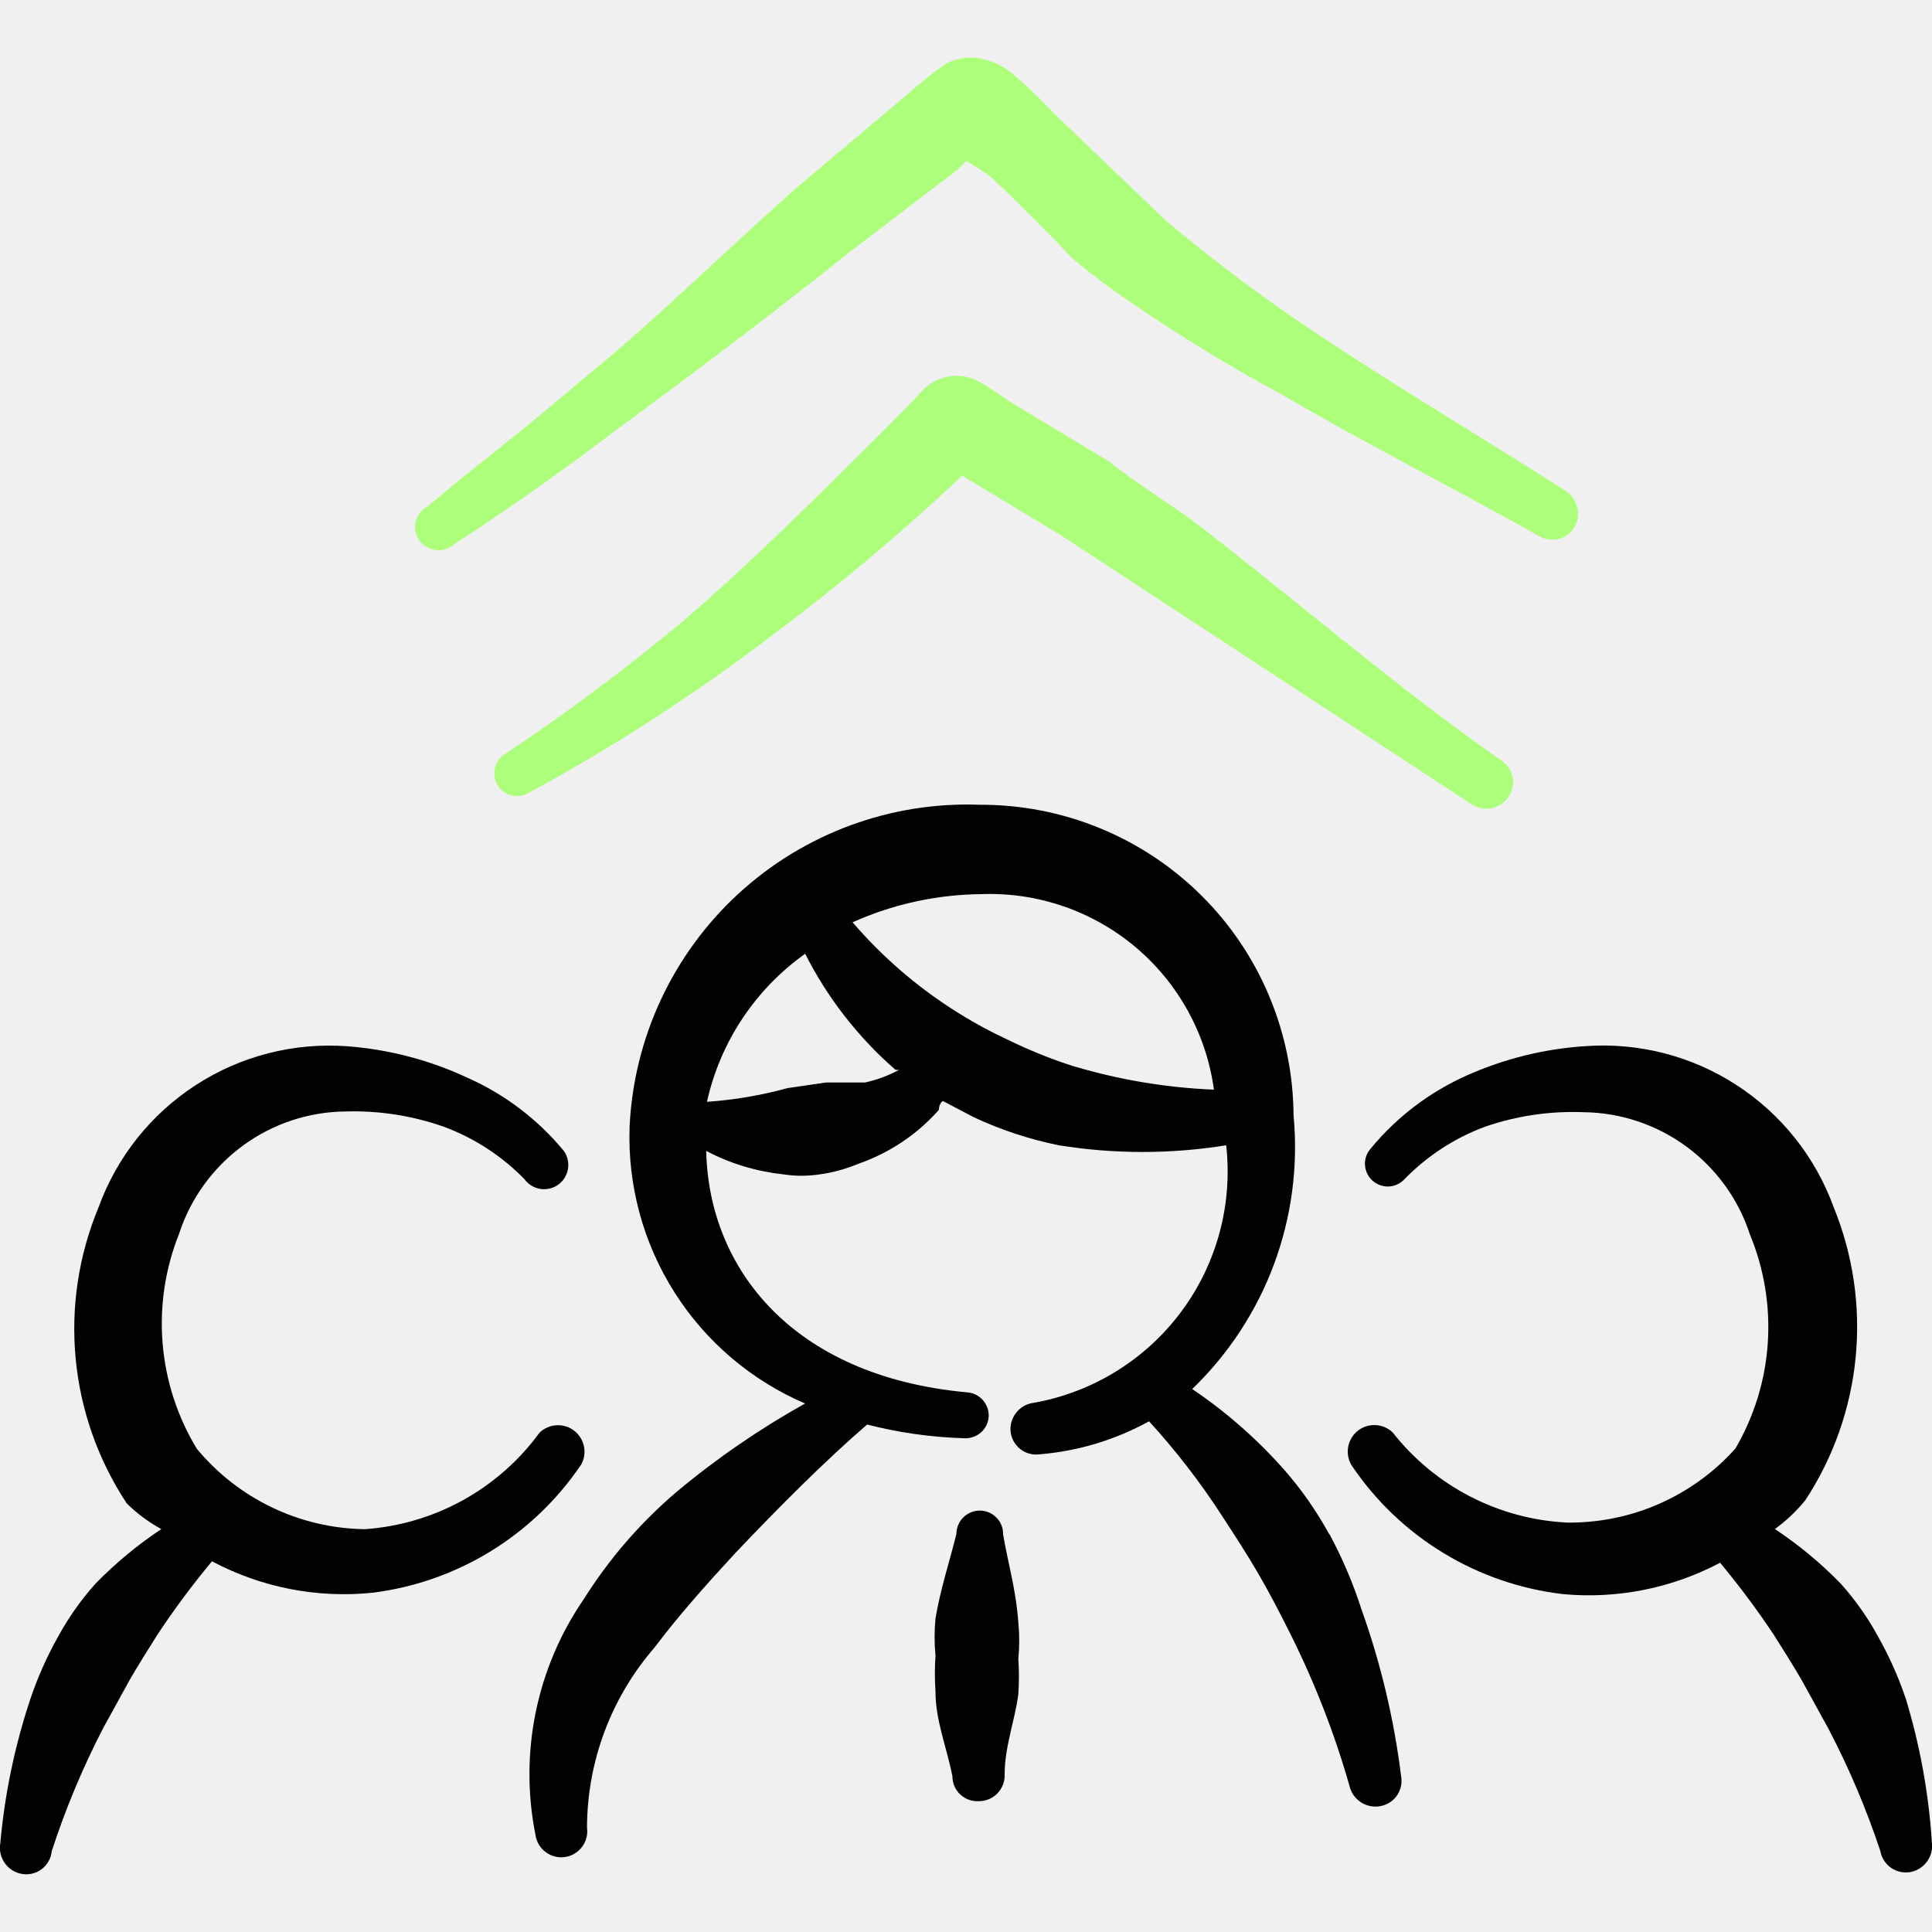
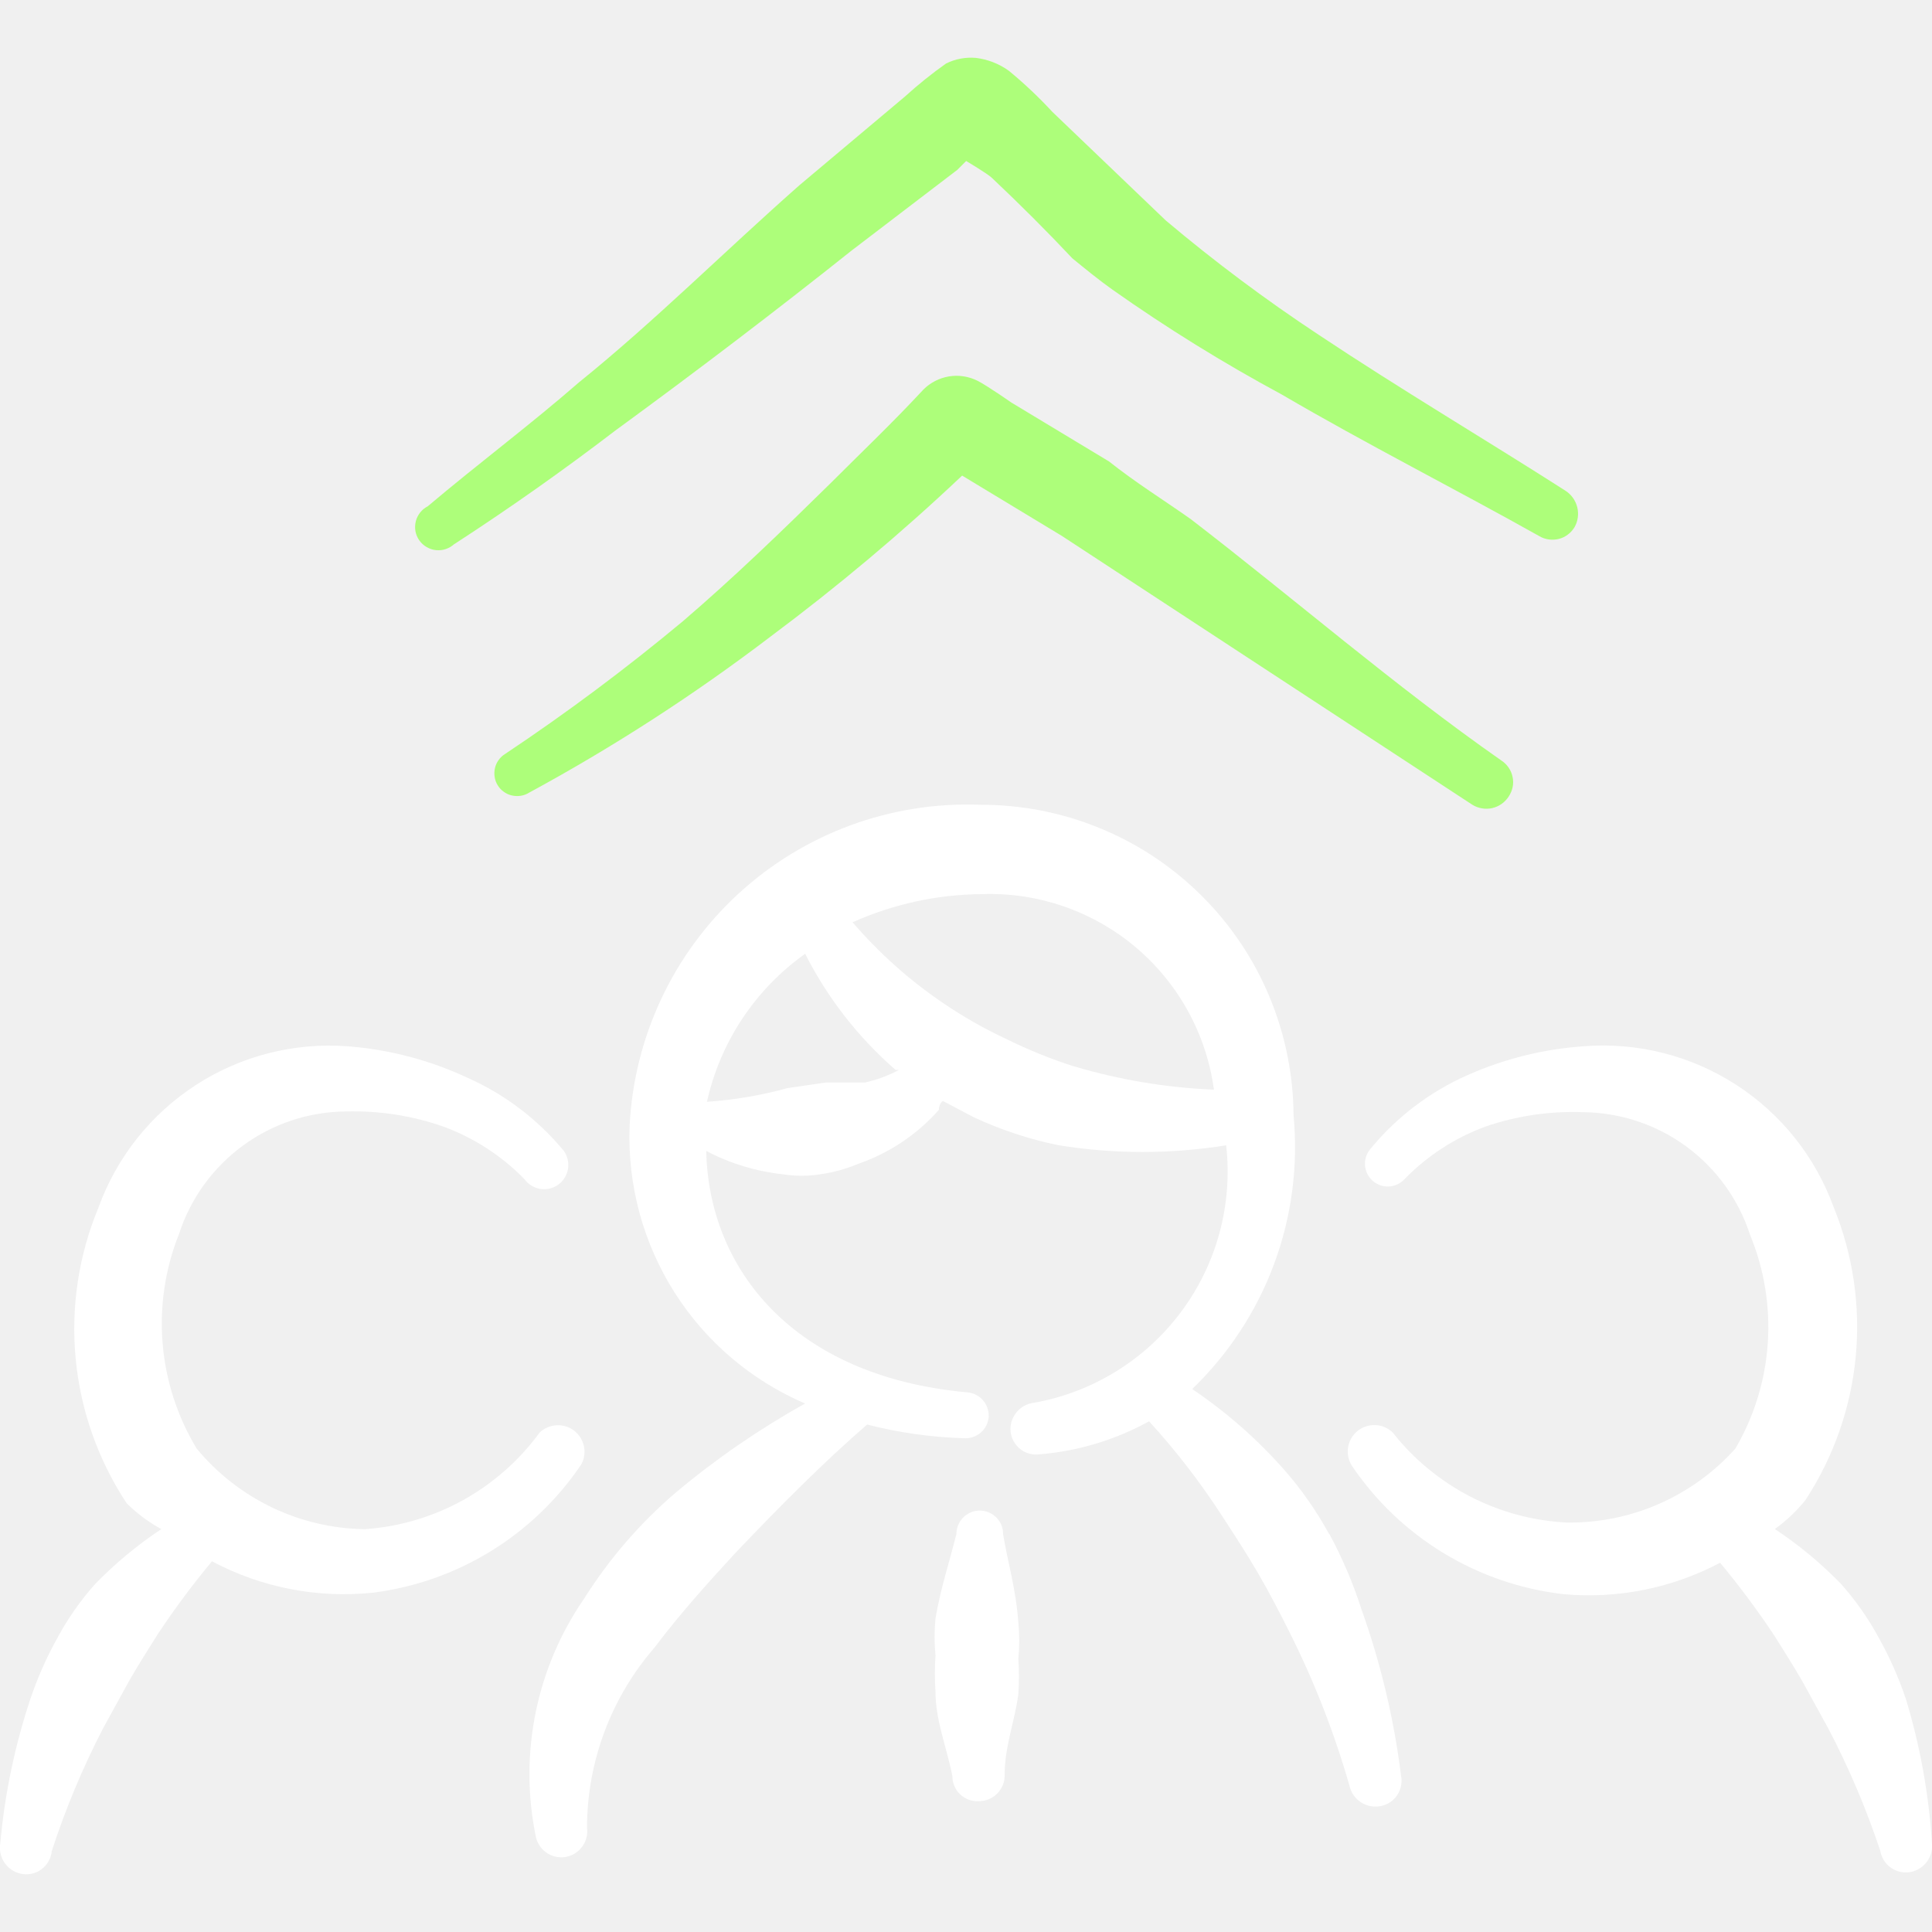
<svg xmlns="http://www.w3.org/2000/svg" fill="none" viewBox="0 0 24 24" id="Business-Management-Team-Up--Streamline-Freehand" height="24" width="24">
-   <path fill="#020202" fill-rule="evenodd" d="M7.213 18.205c0.042 -0.068 0.057 -0.15 0.043 -0.228 -0.014 -0.079 -0.056 -0.15 -0.118 -0.2 -0.062 -0.05 -0.141 -0.076 -0.221 -0.072 -0.08 0.003 -0.156 0.036 -0.214 0.091 -0.252 0.346 -0.577 0.632 -0.952 0.84 -0.375 0.207 -0.79 0.33 -1.217 0.36 -0.4 -0.005 -0.794 -0.097 -1.155 -0.27 -0.361 -0.173 -0.68 -0.422 -0.935 -0.73 -0.241 -0.398 -0.386 -0.846 -0.424 -1.309 -0.038 -0.463 0.032 -0.929 0.205 -1.361 0.142 -0.438 0.419 -0.82 0.79 -1.093 0.371 -0.273 0.819 -0.422 1.279 -0.426 0.415 -0.012 0.828 0.052 1.22 0.19 0.377 0.14 0.719 0.362 1 0.65 0.023 0.032 0.052 0.059 0.086 0.08 0.034 0.021 0.071 0.035 0.11 0.042 0.039 0.006 0.079 0.005 0.117 -0.004s0.075 -0.025 0.107 -0.048c0.032 -0.023 0.059 -0.052 0.08 -0.086 0.021 -0.034 0.035 -0.071 0.042 -0.11 0.006 -0.039 0.005 -0.079 -0.004 -0.117 -0.009 -0.039 -0.025 -0.075 -0.048 -0.107 -0.324 -0.392 -0.734 -0.704 -1.2 -0.91 -0.469 -0.219 -0.974 -0.351 -1.49 -0.39 -0.662 -0.049 -1.323 0.12 -1.88 0.481 -0.558 0.361 -0.982 0.894 -1.209 1.518 -0.248 0.595 -0.346 1.242 -0.285 1.883 0.061 0.642 0.279 1.258 0.634 1.796 0.128 0.126 0.272 0.234 0.43 0.32 -0.297 0.197 -0.571 0.425 -0.82 0.68 -0.182 0.204 -0.34 0.429 -0.47 0.67 -0.132 0.236 -0.242 0.484 -0.33 0.74 -0.197 0.586 -0.325 1.194 -0.38 1.81 -0.015 0.083 0.003 0.169 0.049 0.24 0.047 0.071 0.118 0.121 0.201 0.14 0.044 0.01 0.09 0.011 0.135 0.002 0.045 -0.009 0.087 -0.027 0.123 -0.054 0.037 -0.026 0.068 -0.06 0.09 -0.1 0.023 -0.039 0.037 -0.083 0.041 -0.128 0.171 -0.526 0.385 -1.038 0.64 -1.53l0.33 -0.6c0.11 -0.19 0.23 -0.38 0.35 -0.57 0.207 -0.312 0.431 -0.612 0.67 -0.9 0.613 0.326 1.309 0.462 1.999 0.39 0.517 -0.065 1.015 -0.24 1.459 -0.512 0.445 -0.272 0.826 -0.636 1.12 -1.067Z" clip-rule="evenodd" stroke-width="1" />
-   <path fill="#020202" fill-rule="evenodd" d="M23.668 21.084c-0.087 -0.256 -0.198 -0.504 -0.33 -0.74 -0.13 -0.241 -0.288 -0.466 -0.47 -0.67 -0.248 -0.255 -0.523 -0.483 -0.82 -0.68 0.142 -0.102 0.27 -0.223 0.38 -0.36 0.349 -0.533 0.563 -1.142 0.624 -1.776 0.061 -0.634 -0.033 -1.273 -0.274 -1.863 -0.227 -0.624 -0.651 -1.157 -1.209 -1.518 -0.557 -0.361 -1.218 -0.53 -1.88 -0.481 -0.504 0.033 -0.998 0.155 -1.46 0.36 -0.465 0.206 -0.876 0.517 -1.2 0.91 -0.05 0.056 -0.077 0.129 -0.073 0.204 0.004 0.075 0.037 0.145 0.093 0.196 0.056 0.05 0.129 0.077 0.204 0.073 0.075 -0.004 0.145 -0.037 0.196 -0.093 0.281 -0.288 0.622 -0.51 1 -0.65 0.392 -0.135 0.805 -0.196 1.22 -0.18 0.461 0.005 0.908 0.154 1.279 0.426 0.371 0.273 0.648 0.655 0.79 1.093 0.177 0.427 0.253 0.889 0.222 1.351 -0.031 0.461 -0.169 0.909 -0.402 1.308 -0.262 0.293 -0.585 0.527 -0.945 0.686 -0.36 0.159 -0.75 0.238 -1.144 0.234 -0.421 -0.02 -0.832 -0.131 -1.206 -0.324 -0.374 -0.193 -0.703 -0.465 -0.963 -0.796 -0.058 -0.055 -0.134 -0.088 -0.214 -0.091 -0.08 -0.003 -0.159 0.022 -0.221 0.072 -0.062 0.05 -0.104 0.121 -0.118 0.2 -0.014 0.079 0.002 0.16 0.043 0.228 0.297 0.441 0.685 0.812 1.139 1.088 0.454 0.276 0.962 0.451 1.49 0.512 0.674 0.062 1.351 -0.074 1.949 -0.39 0.239 0.288 0.463 0.588 0.67 0.9 0.12 0.19 0.24 0.38 0.35 0.57l0.33 0.6c0.253 0.485 0.467 0.99 0.64 1.51 0.007 0.042 0.023 0.083 0.046 0.119 0.023 0.036 0.053 0.067 0.089 0.092 0.035 0.024 0.075 0.041 0.118 0.05 0.042 0.008 0.086 0.008 0.128 -0 0.08 -0.017 0.151 -0.063 0.2 -0.13 0.048 -0.067 0.07 -0.149 0.06 -0.23 -0.039 -0.614 -0.149 -1.221 -0.33 -1.81Z" clip-rule="evenodd" stroke-width="1" />
-   <path fill="#020202" fill-rule="evenodd" d="M16.51 19.055c-0.157 -0.286 -0.344 -0.555 -0.56 -0.8 -0.336 -0.38 -0.719 -0.716 -1.14 -1 0.452 -0.435 0.8 -0.967 1.018 -1.555 0.218 -0.589 0.3 -1.219 0.241 -1.844 -0.003 -0.509 -0.106 -1.013 -0.303 -1.483 -0.197 -0.47 -0.485 -0.896 -0.847 -1.254 -0.362 -0.358 -0.791 -0.642 -1.263 -0.834 -0.472 -0.193 -0.977 -0.29 -1.486 -0.288 -1.105 -0.041 -2.182 0.356 -2.997 1.105 -0.814 0.749 -1.3 1.789 -1.352 2.894 -0.026 0.726 0.168 1.443 0.557 2.057 0.389 0.614 0.955 1.095 1.623 1.382 -0.566 0.316 -1.102 0.684 -1.599 1.1 -0.449 0.382 -0.836 0.831 -1.15 1.33 -0.291 0.423 -0.494 0.901 -0.597 1.404 -0.103 0.503 -0.104 1.022 -0.003 1.525 0.012 0.085 0.057 0.162 0.126 0.213 0.068 0.052 0.155 0.074 0.239 0.062 0.085 -0.012 0.161 -0.057 0.213 -0.126 0.052 -0.068 0.074 -0.154 0.062 -0.239 0.002 -0.823 0.3 -1.618 0.84 -2.239 0.3 -0.4 0.65 -0.79 1 -1.17 0.56 -0.59 1.12 -1.15 1.64 -1.599 0.392 0.101 0.795 0.158 1.2 0.17 0.038 0.003 0.076 -0.002 0.113 -0.014 0.036 -0.012 0.07 -0.031 0.099 -0.056 0.029 -0.025 0.052 -0.056 0.069 -0.09 0.017 -0.034 0.027 -0.071 0.029 -0.11 0.003 -0.075 -0.024 -0.149 -0.074 -0.205 -0.05 -0.056 -0.121 -0.09 -0.196 -0.095 -2.179 -0.2 -3.209 -1.55 -3.239 -2.999 0.295 0.156 0.618 0.254 0.95 0.29 0.156 0.025 0.314 0.025 0.47 0 0.161 -0.023 0.319 -0.067 0.47 -0.13 0.385 -0.134 0.73 -0.364 1 -0.67 0 0 0 -0.08 0.05 -0.11l0.38 0.2c0.338 0.158 0.694 0.276 1.06 0.35 0.689 0.111 1.391 0.111 2.079 0 0.083 0.737 -0.118 1.478 -0.562 2.072 -0.444 0.594 -1.097 0.997 -1.827 1.127 -0.086 0.01 -0.164 0.053 -0.218 0.121 -0.054 0.067 -0.08 0.153 -0.071 0.239 0.005 0.042 0.018 0.083 0.039 0.12 0.021 0.037 0.049 0.069 0.082 0.096 0.034 0.026 0.072 0.045 0.113 0.056 0.041 0.011 0.084 0.014 0.126 0.008 0.477 -0.039 0.941 -0.179 1.36 -0.41 0.336 0.367 0.64 0.762 0.91 1.18 0.15 0.23 0.3 0.46 0.44 0.7s0.27 0.49 0.4 0.75c0.305 0.609 0.553 1.244 0.74 1.899 0.019 0.085 0.071 0.158 0.144 0.205 0.073 0.047 0.161 0.063 0.246 0.045 0.042 -0.008 0.081 -0.025 0.116 -0.048 0.035 -0.024 0.065 -0.054 0.088 -0.089 0.023 -0.035 0.039 -0.075 0.047 -0.117 0.008 -0.042 0.007 -0.084 -0.001 -0.126 -0.088 -0.702 -0.252 -1.393 -0.49 -2.059 -0.104 -0.325 -0.238 -0.64 -0.4 -0.94Zm-5.768 -5.608h-0.48l-0.48 0.07c-0.327 0.09 -0.662 0.147 -1 0.17 0.165 -0.743 0.6 -1.398 1.22 -1.839 0.277 0.548 0.657 1.036 1.12 1.44 0.016 0.004 0.034 0.004 0.05 0 -0.135 0.074 -0.28 0.127 -0.43 0.16Zm2.599 -0.2c-0.288 -0.092 -0.569 -0.206 -0.84 -0.34 -0.275 -0.128 -0.539 -0.279 -0.79 -0.45 -0.416 -0.282 -0.792 -0.619 -1.12 -1 0.506 -0.227 1.055 -0.346 1.61 -0.35 0.696 -0.024 1.375 0.212 1.907 0.66 0.532 0.449 0.878 1.079 0.972 1.769 -0.59 -0.024 -1.174 -0.122 -1.74 -0.29Z" clip-rule="evenodd" stroke-width="1" />
-   <path fill="#020202" fill-rule="evenodd" d="M12.461 19.055c0 -0.077 -0.03 -0.151 -0.085 -0.205 -0.054 -0.054 -0.128 -0.085 -0.205 -0.085s-0.151 0.031 -0.205 0.085c-0.054 0.054 -0.085 0.128 -0.085 0.205 -0.09 0.36 -0.2 0.69 -0.26 1.05 -0.015 0.153 -0.015 0.307 0 0.46 -0.01 0.15 -0.01 0.3 0 0.45 0 0.36 0.14 0.69 0.21 1.05 -0 0.043 0.009 0.085 0.025 0.123 0.017 0.039 0.041 0.074 0.072 0.103 0.031 0.029 0.068 0.051 0.107 0.066 0.04 0.014 0.082 0.02 0.125 0.018 0.043 0 0.085 -0.009 0.125 -0.025 0.04 -0.017 0.075 -0.041 0.105 -0.072 0.03 -0.031 0.053 -0.067 0.069 -0.107 0.015 -0.04 0.023 -0.083 0.021 -0.126 0 -0.35 0.13 -0.68 0.17 -1 0.01 -0.146 0.01 -0.293 0 -0.44 0.015 -0.15 0.015 -0.3 0 -0.45 -0.03 -0.42 -0.13 -0.74 -0.19 -1.1Z" clip-rule="evenodd" stroke-width="1" />
+   <path fill="#ffffff" fill-rule="evenodd" d="M7.213 18.205c0.042 -0.068 0.057 -0.15 0.043 -0.228 -0.014 -0.079 -0.056 -0.15 -0.118 -0.2 -0.062 -0.05 -0.141 -0.076 -0.221 -0.072 -0.08 0.003 -0.156 0.036 -0.214 0.091 -0.252 0.346 -0.577 0.632 -0.952 0.84 -0.375 0.207 -0.79 0.33 -1.217 0.36 -0.4 -0.005 -0.794 -0.097 -1.155 -0.27 -0.361 -0.173 -0.68 -0.422 -0.935 -0.73 -0.241 -0.398 -0.386 -0.846 -0.424 -1.309 -0.038 -0.463 0.032 -0.929 0.205 -1.361 0.142 -0.438 0.419 -0.82 0.79 -1.093 0.371 -0.273 0.819 -0.422 1.279 -0.426 0.415 -0.012 0.828 0.052 1.22 0.19 0.377 0.14 0.719 0.362 1 0.65 0.023 0.032 0.052 0.059 0.086 0.08 0.034 0.021 0.071 0.035 0.11 0.042 0.039 0.006 0.079 0.005 0.117 -0.004s0.075 -0.025 0.107 -0.048c0.032 -0.023 0.059 -0.052 0.08 -0.086 0.021 -0.034 0.035 -0.071 0.042 -0.11 0.006 -0.039 0.005 -0.079 -0.004 -0.117 -0.009 -0.039 -0.025 -0.075 -0.048 -0.107 -0.324 -0.392 -0.734 -0.704 -1.2 -0.91 -0.469 -0.219 -0.974 -0.351 -1.49 -0.39 -0.662 -0.049 -1.323 0.12 -1.88 0.481 -0.558 0.361 -0.982 0.894 -1.209 1.518 -0.248 0.595 -0.346 1.242 -0.285 1.883 0.061 0.642 0.279 1.258 0.634 1.796 0.128 0.126 0.272 0.234 0.43 0.32 -0.297 0.197 -0.571 0.425 -0.82 0.68 -0.182 0.204 -0.34 0.429 -0.47 0.67 -0.132 0.236 -0.242 0.484 -0.33 0.74 -0.197 0.586 -0.325 1.194 -0.38 1.81 -0.015 0.083 0.003 0.169 0.049 0.24 0.047 0.071 0.118 0.121 0.201 0.14 0.044 0.01 0.09 0.011 0.135 0.002 0.045 -0.009 0.087 -0.027 0.123 -0.054 0.037 -0.026 0.068 -0.06 0.09 -0.1 0.023 -0.039 0.037 -0.083 0.041 -0.128 0.171 -0.526 0.385 -1.038 0.64 -1.53l0.33 -0.6c0.11 -0.19 0.23 -0.38 0.35 -0.57 0.207 -0.312 0.431 -0.612 0.67 -0.9 0.613 0.326 1.309 0.462 1.999 0.39 0.517 -0.065 1.015 -0.24 1.459 -0.512 0.445 -0.272 0.826 -0.636 1.12 -1.067Z" clip-rule="evenodd" stroke-width="1" />
+   <path fill="#ffffff" fill-rule="evenodd" d="M23.668 21.084c-0.087 -0.256 -0.198 -0.504 -0.33 -0.74 -0.13 -0.241 -0.288 -0.466 -0.47 -0.67 -0.248 -0.255 -0.523 -0.483 -0.82 -0.68 0.142 -0.102 0.27 -0.223 0.38 -0.36 0.349 -0.533 0.563 -1.142 0.624 -1.776 0.061 -0.634 -0.033 -1.273 -0.274 -1.863 -0.227 -0.624 -0.651 -1.157 -1.209 -1.518 -0.557 -0.361 -1.218 -0.53 -1.88 -0.481 -0.504 0.033 -0.998 0.155 -1.46 0.36 -0.465 0.206 -0.876 0.517 -1.2 0.91 -0.05 0.056 -0.077 0.129 -0.073 0.204 0.004 0.075 0.037 0.145 0.093 0.196 0.056 0.05 0.129 0.077 0.204 0.073 0.075 -0.004 0.145 -0.037 0.196 -0.093 0.281 -0.288 0.622 -0.51 1 -0.65 0.392 -0.135 0.805 -0.196 1.22 -0.18 0.461 0.005 0.908 0.154 1.279 0.426 0.371 0.273 0.648 0.655 0.79 1.093 0.177 0.427 0.253 0.889 0.222 1.351 -0.031 0.461 -0.169 0.909 -0.402 1.308 -0.262 0.293 -0.585 0.527 -0.945 0.686 -0.36 0.159 -0.75 0.238 -1.144 0.234 -0.421 -0.02 -0.832 -0.131 -1.206 -0.324 -0.374 -0.193 -0.703 -0.465 -0.963 -0.796 -0.058 -0.055 -0.134 -0.088 -0.214 -0.091 -0.08 -0.003 -0.159 0.022 -0.221 0.072 -0.062 0.05 -0.104 0.121 -0.118 0.2 -0.014 0.079 0.002 0.16 0.043 0.228 0.297 0.441 0.685 0.812 1.139 1.088 0.454 0.276 0.962 0.451 1.49 0.512 0.674 0.062 1.351 -0.074 1.949 -0.39 0.239 0.288 0.463 0.588 0.67 0.9 0.12 0.19 0.24 0.38 0.35 0.57l0.33 0.6c0.253 0.485 0.467 0.99 0.64 1.51 0.007 0.042 0.023 0.083 0.046 0.119 0.023 0.036 0.053 0.067 0.089 0.092 0.035 0.024 0.075 0.041 0.118 0.05 0.042 0.008 0.086 0.008 0.128 -0 0.08 -0.017 0.151 -0.063 0.2 -0.13 0.048 -0.067 0.07 -0.149 0.06 -0.23 -0.039 -0.614 -0.149 -1.221 -0.33 -1.81Z" clip-rule="evenodd" stroke-width="1" />
+   <path fill="#ffffff" fill-rule="evenodd" d="M16.51 19.055c-0.157 -0.286 -0.344 -0.555 -0.56 -0.8 -0.336 -0.38 -0.719 -0.716 -1.14 -1 0.452 -0.435 0.8 -0.967 1.018 -1.555 0.218 -0.589 0.3 -1.219 0.241 -1.844 -0.003 -0.509 -0.106 -1.013 -0.303 -1.483 -0.197 -0.47 -0.485 -0.896 -0.847 -1.254 -0.362 -0.358 -0.791 -0.642 -1.263 -0.834 -0.472 -0.193 -0.977 -0.29 -1.486 -0.288 -1.105 -0.041 -2.182 0.356 -2.997 1.105 -0.814 0.749 -1.3 1.789 -1.352 2.894 -0.026 0.726 0.168 1.443 0.557 2.057 0.389 0.614 0.955 1.095 1.623 1.382 -0.566 0.316 -1.102 0.684 -1.599 1.1 -0.449 0.382 -0.836 0.831 -1.15 1.33 -0.291 0.423 -0.494 0.901 -0.597 1.404 -0.103 0.503 -0.104 1.022 -0.003 1.525 0.012 0.085 0.057 0.162 0.126 0.213 0.068 0.052 0.155 0.074 0.239 0.062 0.085 -0.012 0.161 -0.057 0.213 -0.126 0.052 -0.068 0.074 -0.154 0.062 -0.239 0.002 -0.823 0.3 -1.618 0.84 -2.239 0.3 -0.4 0.65 -0.79 1 -1.17 0.56 -0.59 1.12 -1.15 1.64 -1.599 0.392 0.101 0.795 0.158 1.2 0.17 0.038 0.003 0.076 -0.002 0.113 -0.014 0.036 -0.012 0.07 -0.031 0.099 -0.056 0.029 -0.025 0.052 -0.056 0.069 -0.09 0.017 -0.034 0.027 -0.071 0.029 -0.11 0.003 -0.075 -0.024 -0.149 -0.074 -0.205 -0.05 -0.056 -0.121 -0.09 -0.196 -0.095 -2.179 -0.2 -3.209 -1.55 -3.239 -2.999 0.295 0.156 0.618 0.254 0.95 0.29 0.156 0.025 0.314 0.025 0.47 0 0.161 -0.023 0.319 -0.067 0.47 -0.13 0.385 -0.134 0.73 -0.364 1 -0.67 0 0 0 -0.08 0.05 -0.11l0.38 0.2c0.338 0.158 0.694 0.276 1.06 0.35 0.689 0.111 1.391 0.111 2.079 0 0.083 0.737 -0.118 1.478 -0.562 2.072 -0.444 0.594 -1.097 0.997 -1.827 1.127 -0.086 0.01 -0.164 0.053 -0.218 0.121 -0.054 0.067 -0.08 0.153 -0.071 0.239 0.005 0.042 0.018 0.083 0.039 0.12 0.021 0.037 0.049 0.069 0.082 0.096 0.034 0.026 0.072 0.045 0.113 0.056 0.041 0.011 0.084 0.014 0.126 0.008 0.477 -0.039 0.941 -0.179 1.36 -0.41 0.336 0.367 0.64 0.762 0.91 1.18 0.15 0.23 0.3 0.46 0.44 0.7s0.27 0.49 0.4 0.75c0.305 0.609 0.553 1.244 0.74 1.899 0.019 0.085 0.071 0.158 0.144 0.205 0.073 0.047 0.161 0.063 0.246 0.045 0.042 -0.008 0.081 -0.025 0.116 -0.048 0.035 -0.024 0.065 -0.054 0.088 -0.089 0.023 -0.035 0.039 -0.075 0.047 -0.117 0.008 -0.042 0.007 -0.084 -0.001 -0.126 -0.088 -0.702 -0.252 -1.393 -0.49 -2.059 -0.104 -0.325 -0.238 -0.64 -0.4 -0.94Zm-5.768 -5.608h-0.48l-0.48 0.07c-0.327 0.09 -0.662 0.147 -1 0.17 0.165 -0.743 0.6 -1.398 1.22 -1.839 0.277 0.548 0.657 1.036 1.12 1.44 0.016 0.004 0.034 0.004 0.05 0 -0.135 0.074 -0.28 0.127 -0.43 0.16Zm2.599 -0.2c-0.288 -0.092 -0.569 -0.206 -0.84 -0.34 -0.275 -0.128 -0.539 -0.279 -0.79 -0.45 -0.416 -0.282 -0.792 -0.619 -1.12 -1 0.506 -0.227 1.055 -0.346 1.61 -0.35 0.696 -0.024 1.375 0.212 1.907 0.66 0.532 0.449 0.878 1.079 0.972 1.769 -0.59 -0.024 -1.174 -0.122 -1.74 -0.29Z" clip-rule="evenodd" stroke-width="1" />
+   <path fill="#ffffff" fill-rule="evenodd" d="M12.461 19.055c0 -0.077 -0.03 -0.151 -0.085 -0.205 -0.054 -0.054 -0.128 -0.085 -0.205 -0.085s-0.151 0.031 -0.205 0.085c-0.054 0.054 -0.085 0.128 -0.085 0.205 -0.09 0.36 -0.2 0.69 -0.26 1.05 -0.015 0.153 -0.015 0.307 0 0.46 -0.01 0.15 -0.01 0.3 0 0.45 0 0.36 0.14 0.69 0.21 1.05 -0 0.043 0.009 0.085 0.025 0.123 0.017 0.039 0.041 0.074 0.072 0.103 0.031 0.029 0.068 0.051 0.107 0.066 0.04 0.014 0.082 0.02 0.125 0.018 0.043 0 0.085 -0.009 0.125 -0.025 0.04 -0.017 0.075 -0.041 0.105 -0.072 0.03 -0.031 0.053 -0.067 0.069 -0.107 0.015 -0.04 0.023 -0.083 0.021 -0.126 0 -0.35 0.13 -0.68 0.17 -1 0.01 -0.146 0.01 -0.293 0 -0.44 0.015 -0.15 0.015 -0.3 0 -0.45 -0.03 -0.42 -0.13 -0.74 -0.19 -1.1Z" clip-rule="evenodd" stroke-width="1" />
  <path fill="#adfe7a" fill-rule="evenodd" d="m13.771 5.729 -1.21 -0.73s-0.3 -0.21 -0.42 -0.27c-0.109 -0.054 -0.233 -0.073 -0.353 -0.053 -0.12 0.02 -0.231 0.077 -0.317 0.163 -0.38 0.41 -0.78 0.79 -1.17 1.18 -0.6 0.59 -1.19 1.16 -1.819 1.699 -0.707 0.589 -1.444 1.139 -2.209 1.649 -0.032 0.02 -0.059 0.045 -0.08 0.076 -0.022 0.03 -0.037 0.064 -0.045 0.101 -0.008 0.036 -0.009 0.074 -0.003 0.11 0.006 0.037 0.019 0.072 0.039 0.103 0.02 0.032 0.045 0.059 0.076 0.08 0.03 0.022 0.064 0.037 0.101 0.045 0.036 0.008 0.074 0.009 0.11 0.003 0.037 -0.006 0.072 -0.019 0.103 -0.039 1.048 -0.568 2.051 -1.217 2.999 -1.939 0.831 -0.62 1.626 -1.287 2.379 -1.999l1.24 0.75 5.098 3.339c0.073 0.045 0.161 0.06 0.245 0.042 0.084 -0.019 0.157 -0.069 0.205 -0.142 0.024 -0.035 0.041 -0.075 0.05 -0.117 0.009 -0.042 0.009 -0.085 0 -0.127 -0.008 -0.042 -0.025 -0.082 -0.049 -0.117 -0.024 -0.035 -0.055 -0.066 -0.091 -0.089 -1.33 -0.93 -2.559 -1.999 -3.859 -2.999 -0.34 -0.24 -0.68 -0.45 -1.02 -0.72Z" clip-rule="evenodd" stroke-width="1" />
  <path fill="#adfe7a" fill-rule="evenodd" d="M5.644 6.759C6.323 6.319 7.003 5.839 7.643 5.349c1 -0.73 1.999 -1.49 2.939 -2.239l1.31 -1 0.11 -0.11s0.27 0.16 0.32 0.21c0.35 0.33 0.68 0.66 1 1 0.16 0.13 0.33 0.27 0.5 0.39 0.673 0.475 1.374 0.909 2.099 1.3 1.06 0.62 2.149 1.17 3.199 1.759 0.036 0.022 0.076 0.036 0.118 0.042 0.042 0.006 0.084 0.004 0.125 -0.006 0.041 -0.01 0.079 -0.028 0.113 -0.054 0.034 -0.025 0.062 -0.057 0.084 -0.093 0.042 -0.075 0.054 -0.163 0.033 -0.247 -0.02 -0.083 -0.072 -0.156 -0.143 -0.203 -1 -0.64 -2.049 -1.26 -3.069 -1.939 -0.66 -0.436 -1.294 -0.91 -1.899 -1.42l-1.41 -1.35c-0.168 -0.182 -0.348 -0.352 -0.54 -0.51 -0.121 -0.087 -0.262 -0.142 -0.41 -0.16 -0.127 -0.011 -0.255 0.013 -0.37 0.07 -0.178 0.126 -0.348 0.263 -0.51 0.41L9.932 2.3c-0.93 0.82 -1.809 1.699 -2.739 2.449 -0.62 0.54 -1.24 1 -1.879 1.54 -0.037 0.019 -0.069 0.045 -0.095 0.078 -0.026 0.033 -0.044 0.07 -0.054 0.11 -0.01 0.04 -0.011 0.082 -0.004 0.123 0.008 0.041 0.024 0.079 0.048 0.113 0.024 0.034 0.055 0.062 0.091 0.083 0.036 0.021 0.076 0.034 0.117 0.038 0.041 0.004 0.083 -0 0.122 -0.014 0.039 -0.013 0.075 -0.035 0.106 -0.063Z" clip-rule="evenodd" stroke-width="1" />
</svg>
